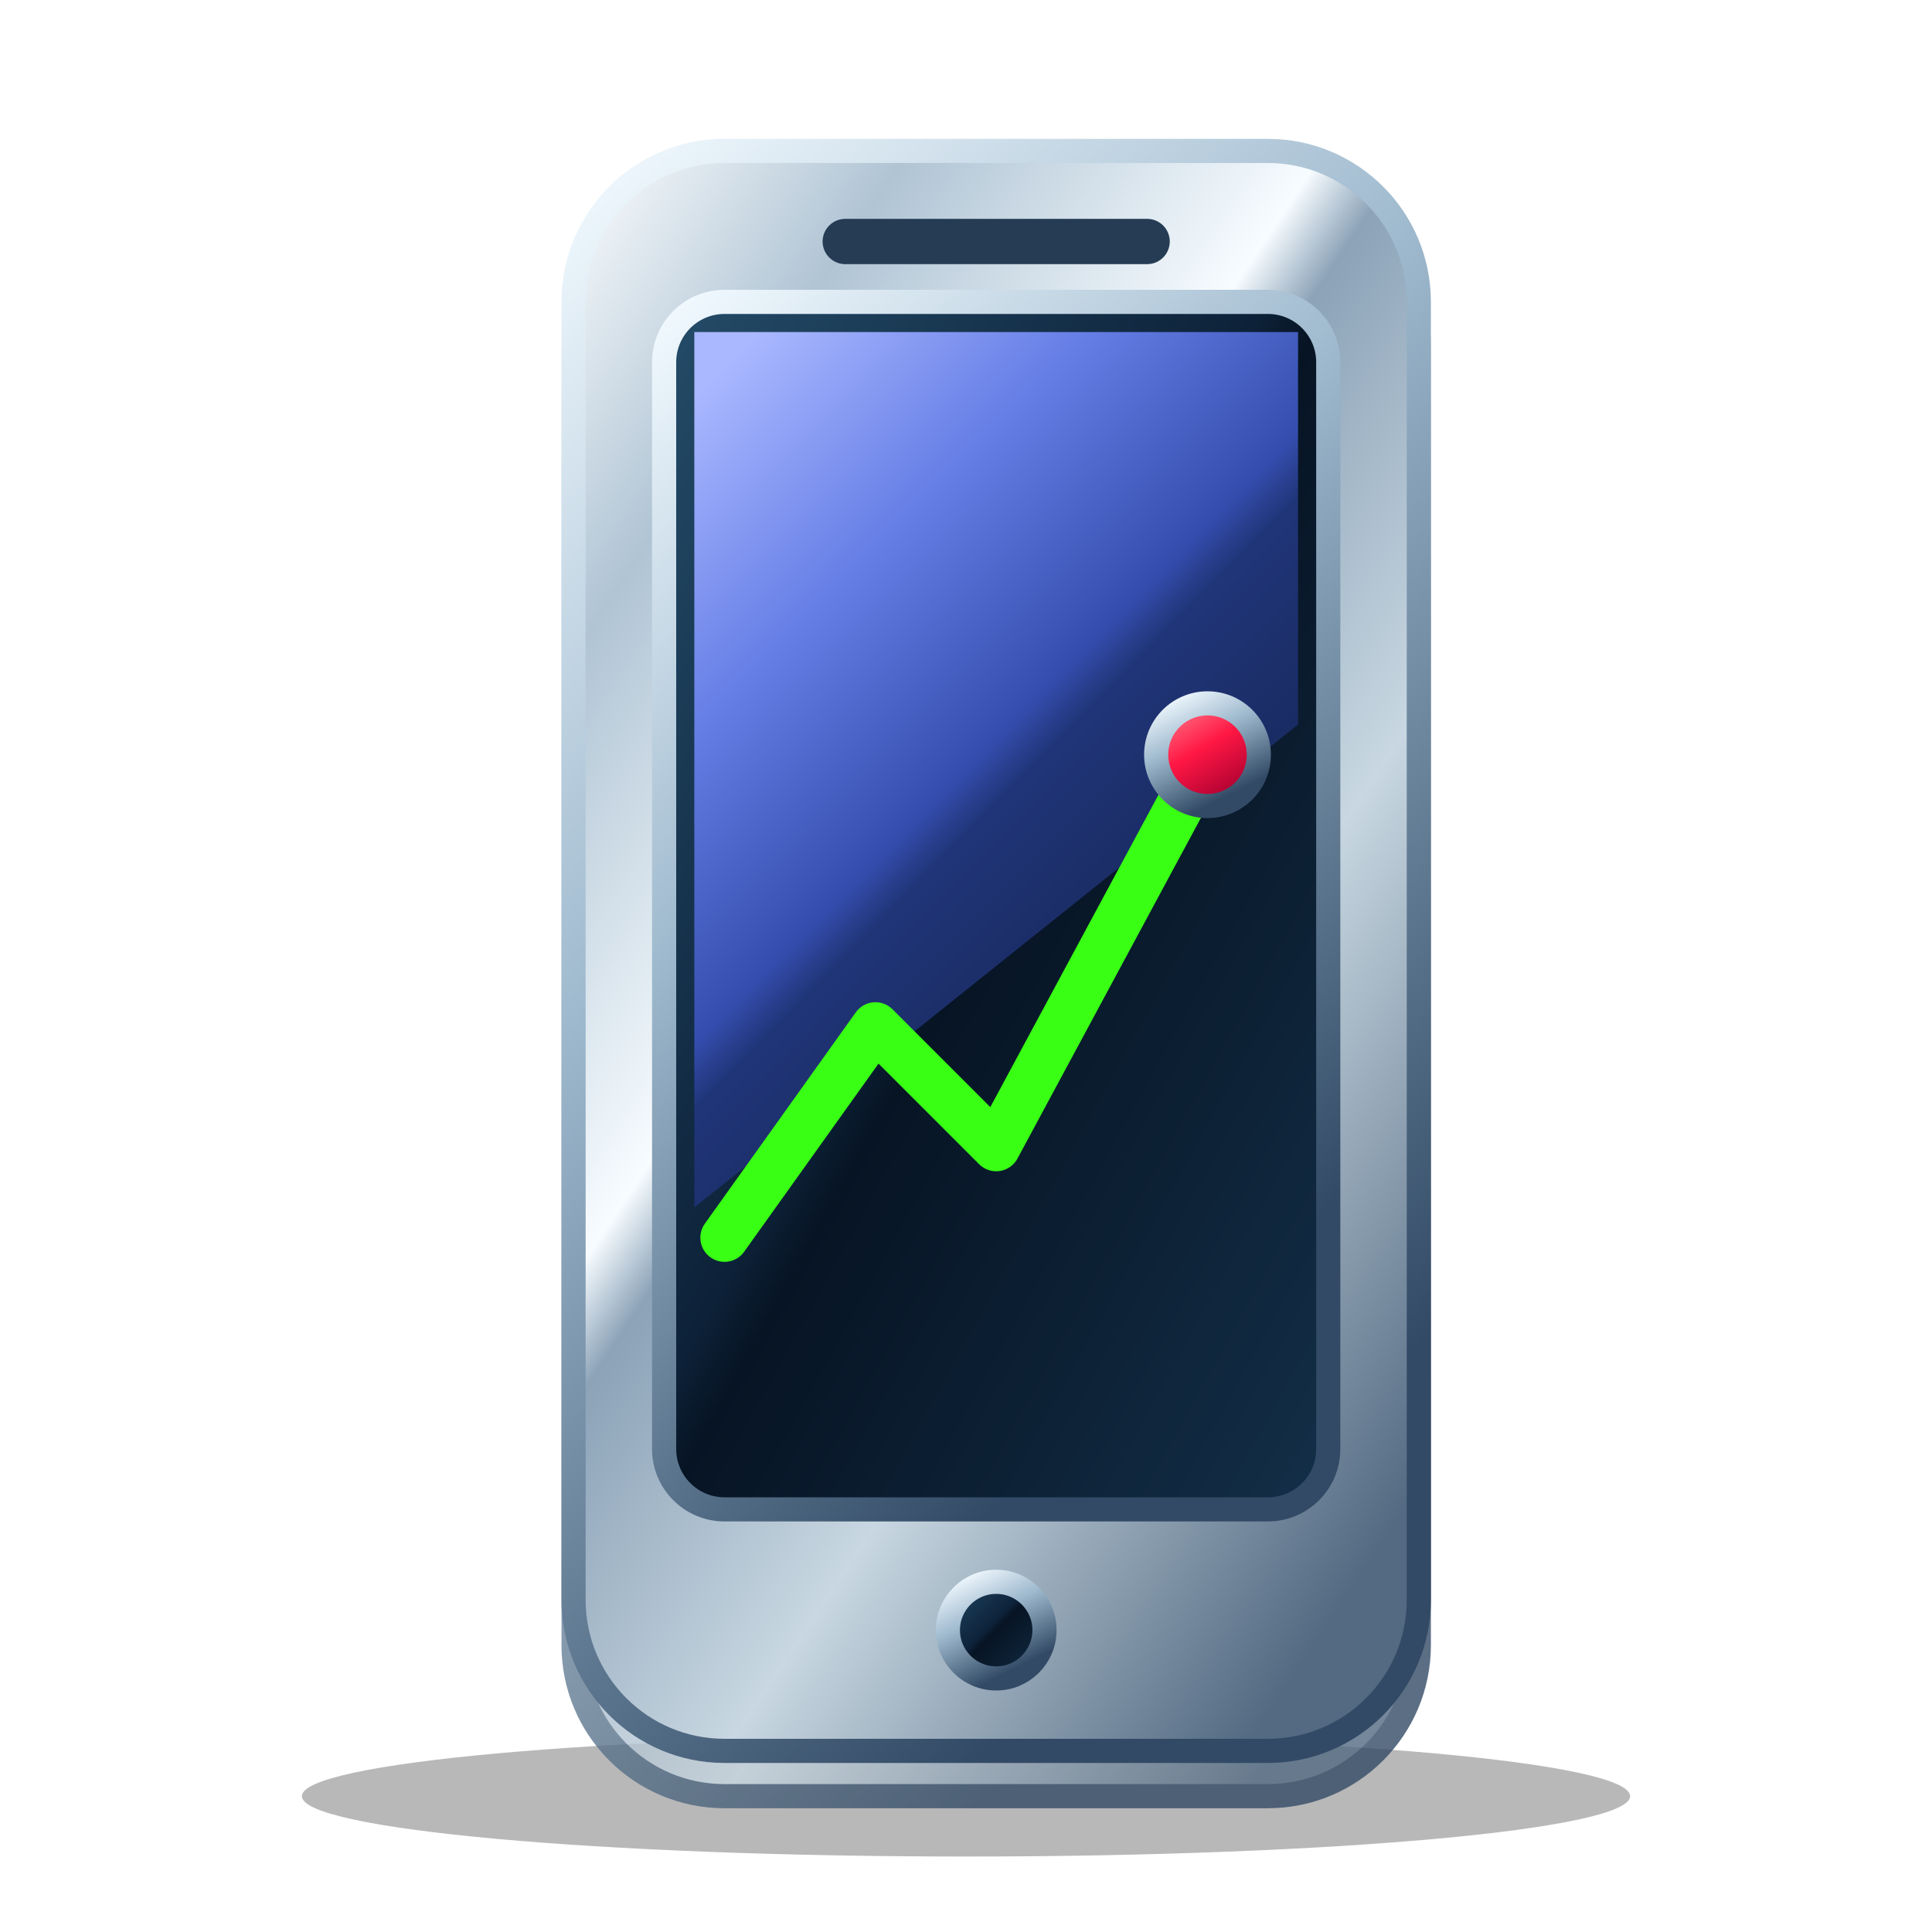
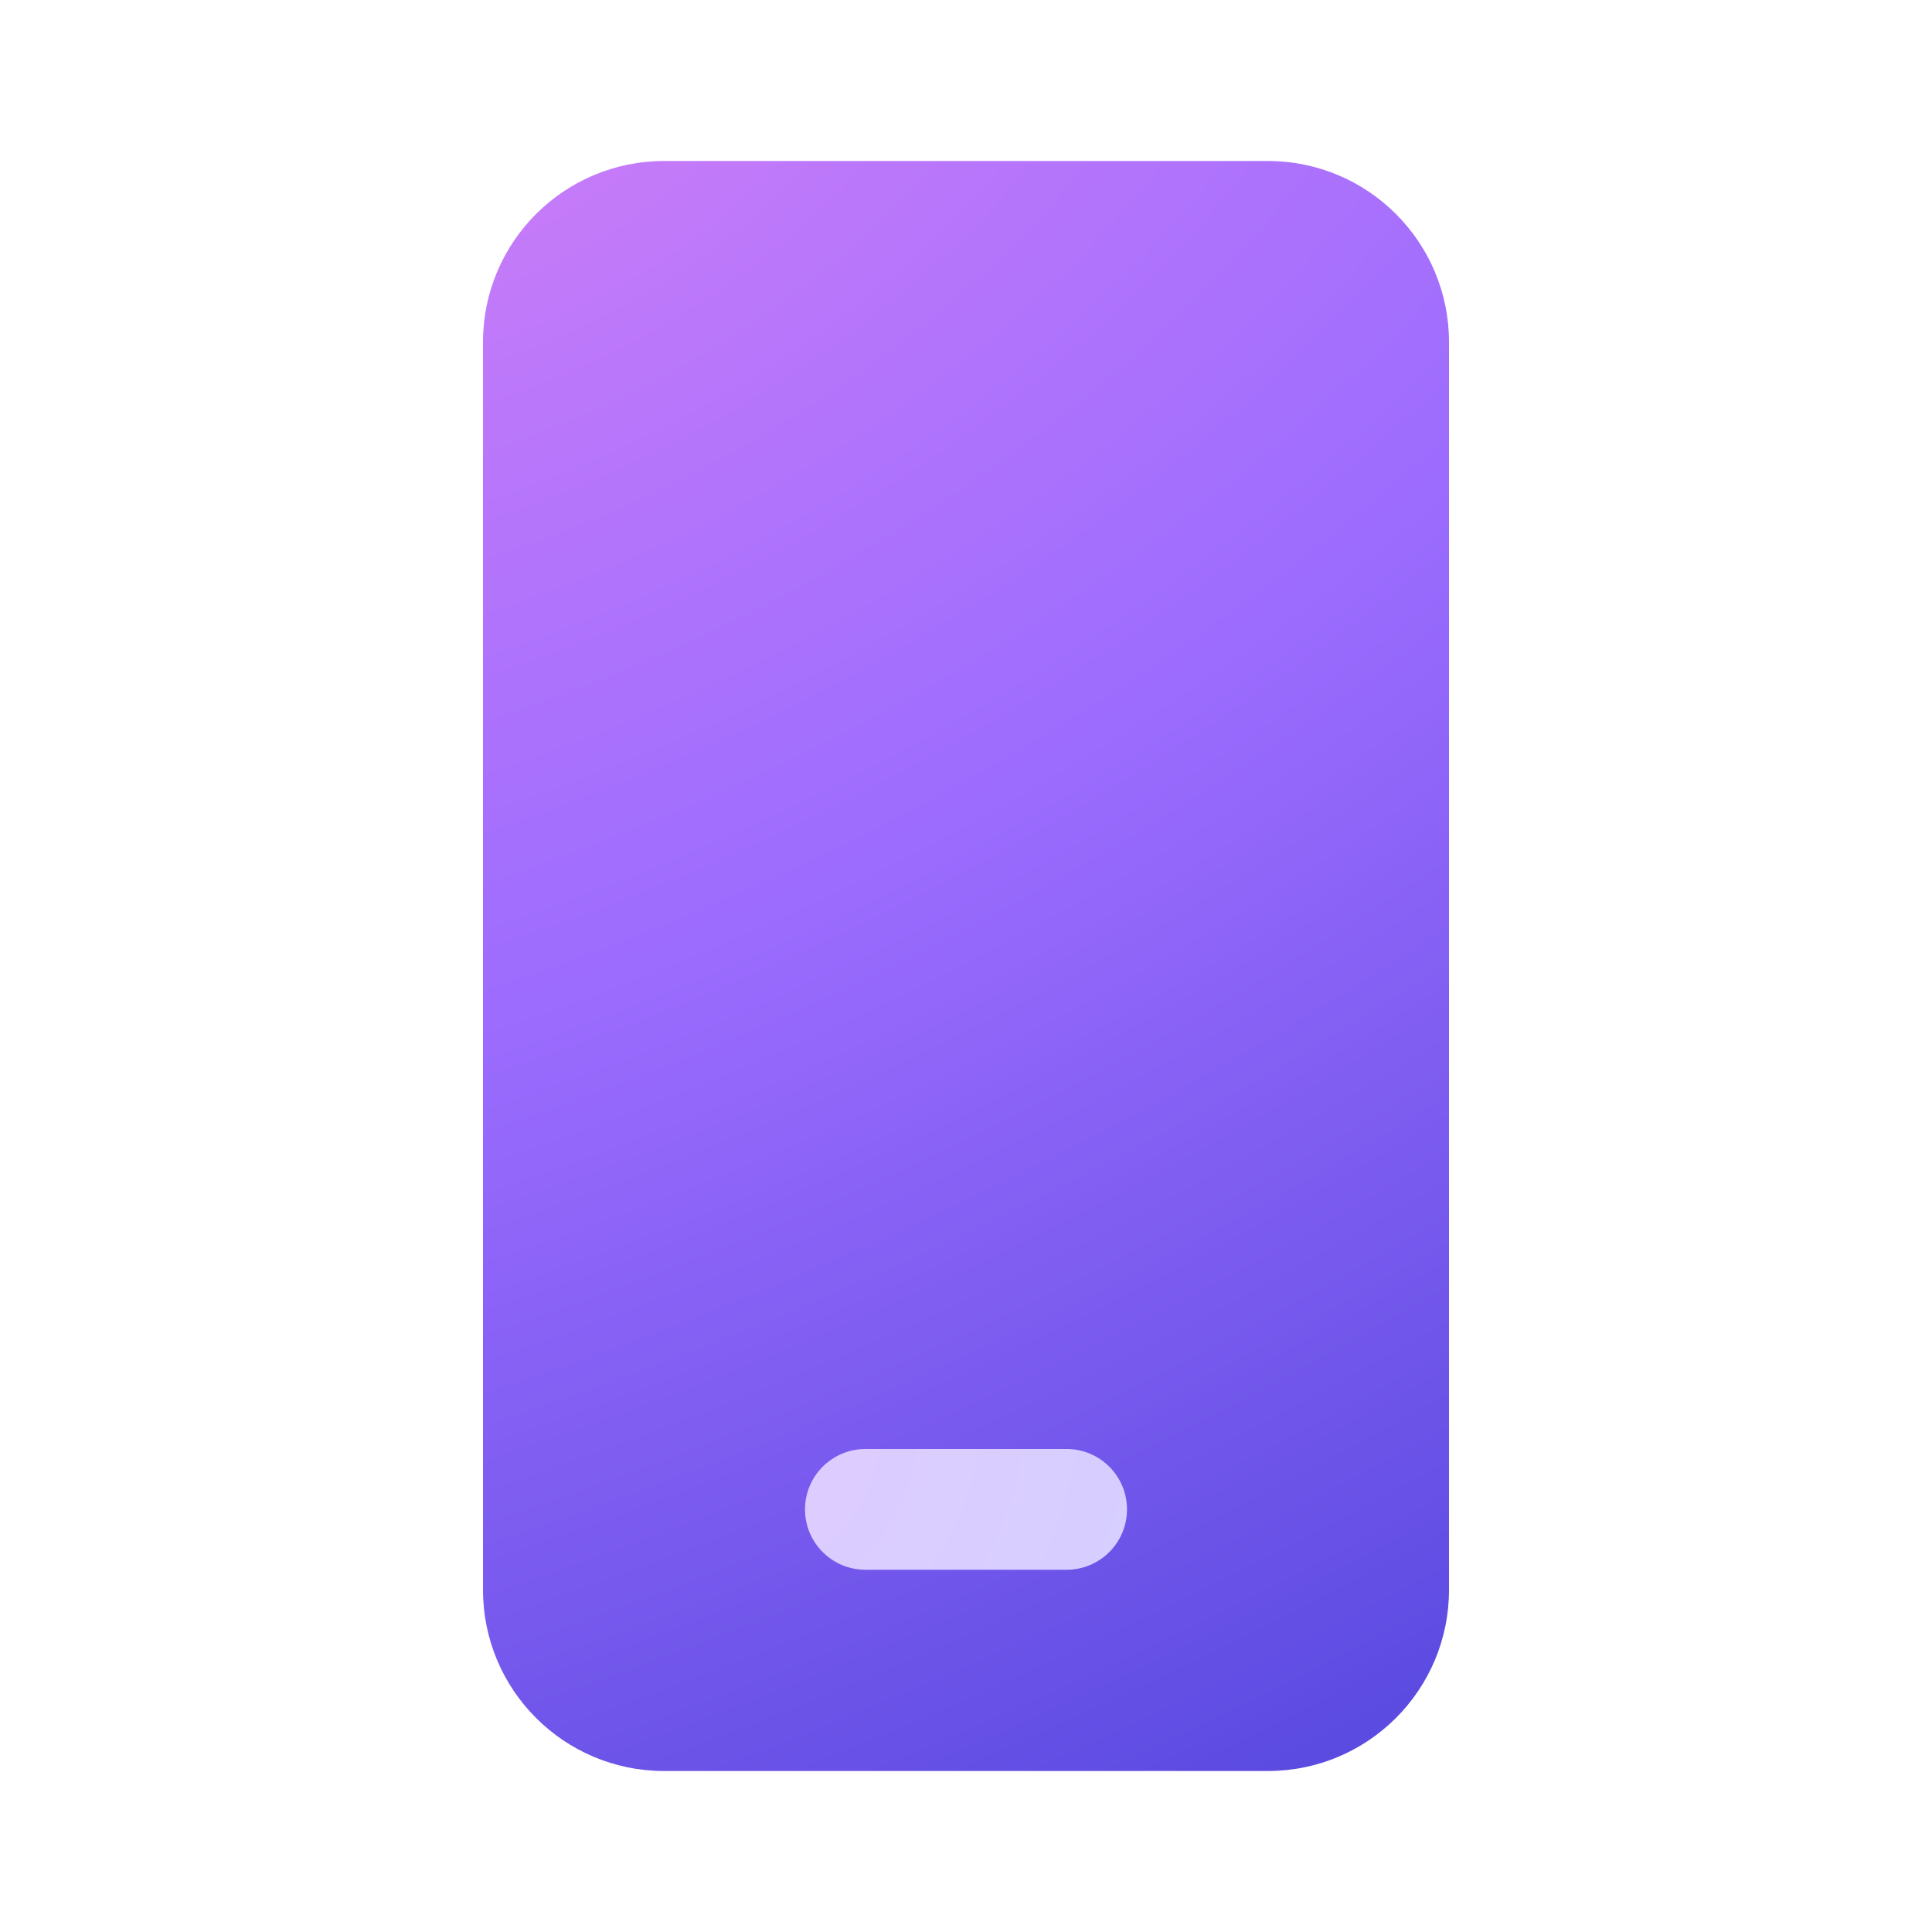
- <svg xmlns="http://www.w3.org/2000/svg" width="64" height="64" viewBox="0 0 64 64">
+ <svg xmlns="http://www.w3.org/2000/svg" width="24" height="24" viewBox="0 0 24 24" fill="none">
+   <path d="M15.75 2C16.993 2 18 3.007 18 4.25V19.75C18 20.993 16.993 22 15.75 22H8.25C7.007 22 6 20.993 6 19.75V4.25C6 3.007 7.007 2 8.25 2H15.75Z" fill="url(#paint0_radial_72095_8515)" />
+   <path d="M13.25 18H10.75C10.336 18 10 18.336 10 18.75C10 19.164 10.336 19.5 10.75 19.5H13.25C13.664 19.5 14 19.164 14 18.75C14 18.336 13.664 18 13.25 18Z" fill="url(#paint1_radial_72095_8515)" />
  <defs>
-     <linearGradient id="silver" x1="0" y1="0" x2=".8" y2="1">
-       <stop stop-color="#FCFEFF" />
-       <stop offset=".19" stop-color="#B0C4D4" />
-       <stop offset=".43" stop-color="#F7FCFF" />
-       <stop offset=".48" stop-color="#8CA3B8" />
-       <stop offset=".7" stop-color="#C8D7E1" />
-       <stop offset="1" stop-color="#536A82" />
-     </linearGradient>
-     <linearGradient id="edge" x2=".5" y2="1">
-       <stop stop-color="#F2FAFF" />
-       <stop offset=".44" stop-color="#9DB8CD" />
-       <stop offset="1" stop-color="#324A65" />
-     </linearGradient>
-     <linearGradient id="blue" x1=".1" y1="0" x2=".8" y2="1">
-       <stop stop-color="#AAB8FF" />
-       <stop offset=".26" stop-color="#657EE6" />
-       <stop offset=".5" stop-color="#344DAD" />
-       <stop offset=".55" stop-color="#203578" />
-       <stop offset="1" stop-color="#101D43" />
-     </linearGradient>
-     <linearGradient id="red" x2=".6" y2="1">
-       <stop stop-color="#FFE2EA" />
-       <stop offset=".26" stop-color="#FF526E" />
-       <stop offset=".52" stop-color="#FF1744" />
-       <stop offset="1" stop-color="#A80030" />
-     </linearGradient>
-     <linearGradient id="glass" x2="1" y2="1">
-       <stop stop-color="#244C69" />
-       <stop offset=".45" stop-color="#0D2239" />
-       <stop offset=".5" stop-color="#071424" />
-       <stop offset="1" stop-color="#132F48" />
-     </linearGradient>
-     <linearGradient id="green" x2=".5" y2="1">
-       <stop stop-color="#E0FFEC" />
-       <stop offset=".5" stop-color="#39FF14" />
-       <stop offset="1" stop-color="#078B28" />
-     </linearGradient>
-     <linearGradient id="amber" x2=".5" y2="1">
-       <stop stop-color="#FFF3C7" />
-       <stop offset=".4" stop-color="#D7A34A" />
-       <stop offset="1" stop-color="#75511D" />
-     </linearGradient>
+     <radialGradient id="paint0_radial_72095_8515" cx="0" cy="0" r="1" gradientUnits="userSpaceOnUse" gradientTransform="translate(6 1.375) rotate(62.8053) scale(25.4368 48.5425)">
+       <stop stop-color="#CB7DF8" />
+       <stop offset="0.412" stop-color="#9C6CFE" />
+       <stop offset="1" stop-color="#4E44DB" />
+     </radialGradient>
+     <radialGradient id="paint1_radial_72095_8515" cx="0" cy="0" r="1" gradientUnits="userSpaceOnUse" gradientTransform="translate(9.375 18.1) rotate(44.2227) scale(7.38405 8.76848)">
+       <stop stop-color="#DECBFF" />
+       <stop offset="1" stop-color="#D1D1FF" />
+     </radialGradient>
  </defs>
-   <ellipse cx="32" cy="59.5" rx="22" ry="2" fill="#000" opacity=".28" />
-   <g transform="translate(0 1.5)" opacity=".8">
-     <rect x="19" y="5" width="28" height="53" rx="5" fill="url(#silver)" stroke="url(#edge)" stroke-width="0.8" />
-     <rect x="22" y="10" width="22" height="40" rx="2" fill="url(#glass)" stroke="url(#edge)" stroke-width="0.8" />
-     <path d="M23 11H43V24L23 40Z" fill="url(#blue)" stroke="url(#edge)" stroke-width="0" stroke-linejoin="round" />
-     <path d="M28 8h10" fill="none" stroke="#253C54" stroke-width="1.5" opacity="1" stroke-linecap="round" stroke-linejoin="round" />
-     <circle cx="33" cy="54" r="1.6" fill="url(#glass)" stroke="url(#edge)" stroke-width="0.8" />
-     <path d="M24 41l5-7 4 4 7-13" fill="none" stroke="#39FF14" stroke-width="1.6" opacity="1" stroke-linecap="round" stroke-linejoin="round" />
-     <circle cx="40" cy="25" r="1.7" fill="url(#red)" stroke="url(#edge)" stroke-width="0.8" />
-   </g>
-   <g>
-     <rect x="19" y="5" width="28" height="53" rx="5" fill="url(#silver)" stroke="url(#edge)" stroke-width="0.8" />
-     <rect x="22" y="10" width="22" height="40" rx="2" fill="url(#glass)" stroke="url(#edge)" stroke-width="0.8" />
-     <path d="M23 11H43V24L23 40Z" fill="url(#blue)" stroke="url(#edge)" stroke-width="0" stroke-linejoin="round" />
-     <path d="M28 8h10" fill="none" stroke="#253C54" stroke-width="1.5" opacity="1" stroke-linecap="round" stroke-linejoin="round" />
-     <circle cx="33" cy="54" r="1.6" fill="url(#glass)" stroke="url(#edge)" stroke-width="0.8" />
-     <path d="M24 41l5-7 4 4 7-13" fill="none" stroke="#39FF14" stroke-width="1.6" opacity="1" stroke-linecap="round" stroke-linejoin="round" />
-     <circle cx="40" cy="25" r="1.7" fill="url(#red)" stroke="url(#edge)" stroke-width="0.8" />
-   </g>
</svg>
